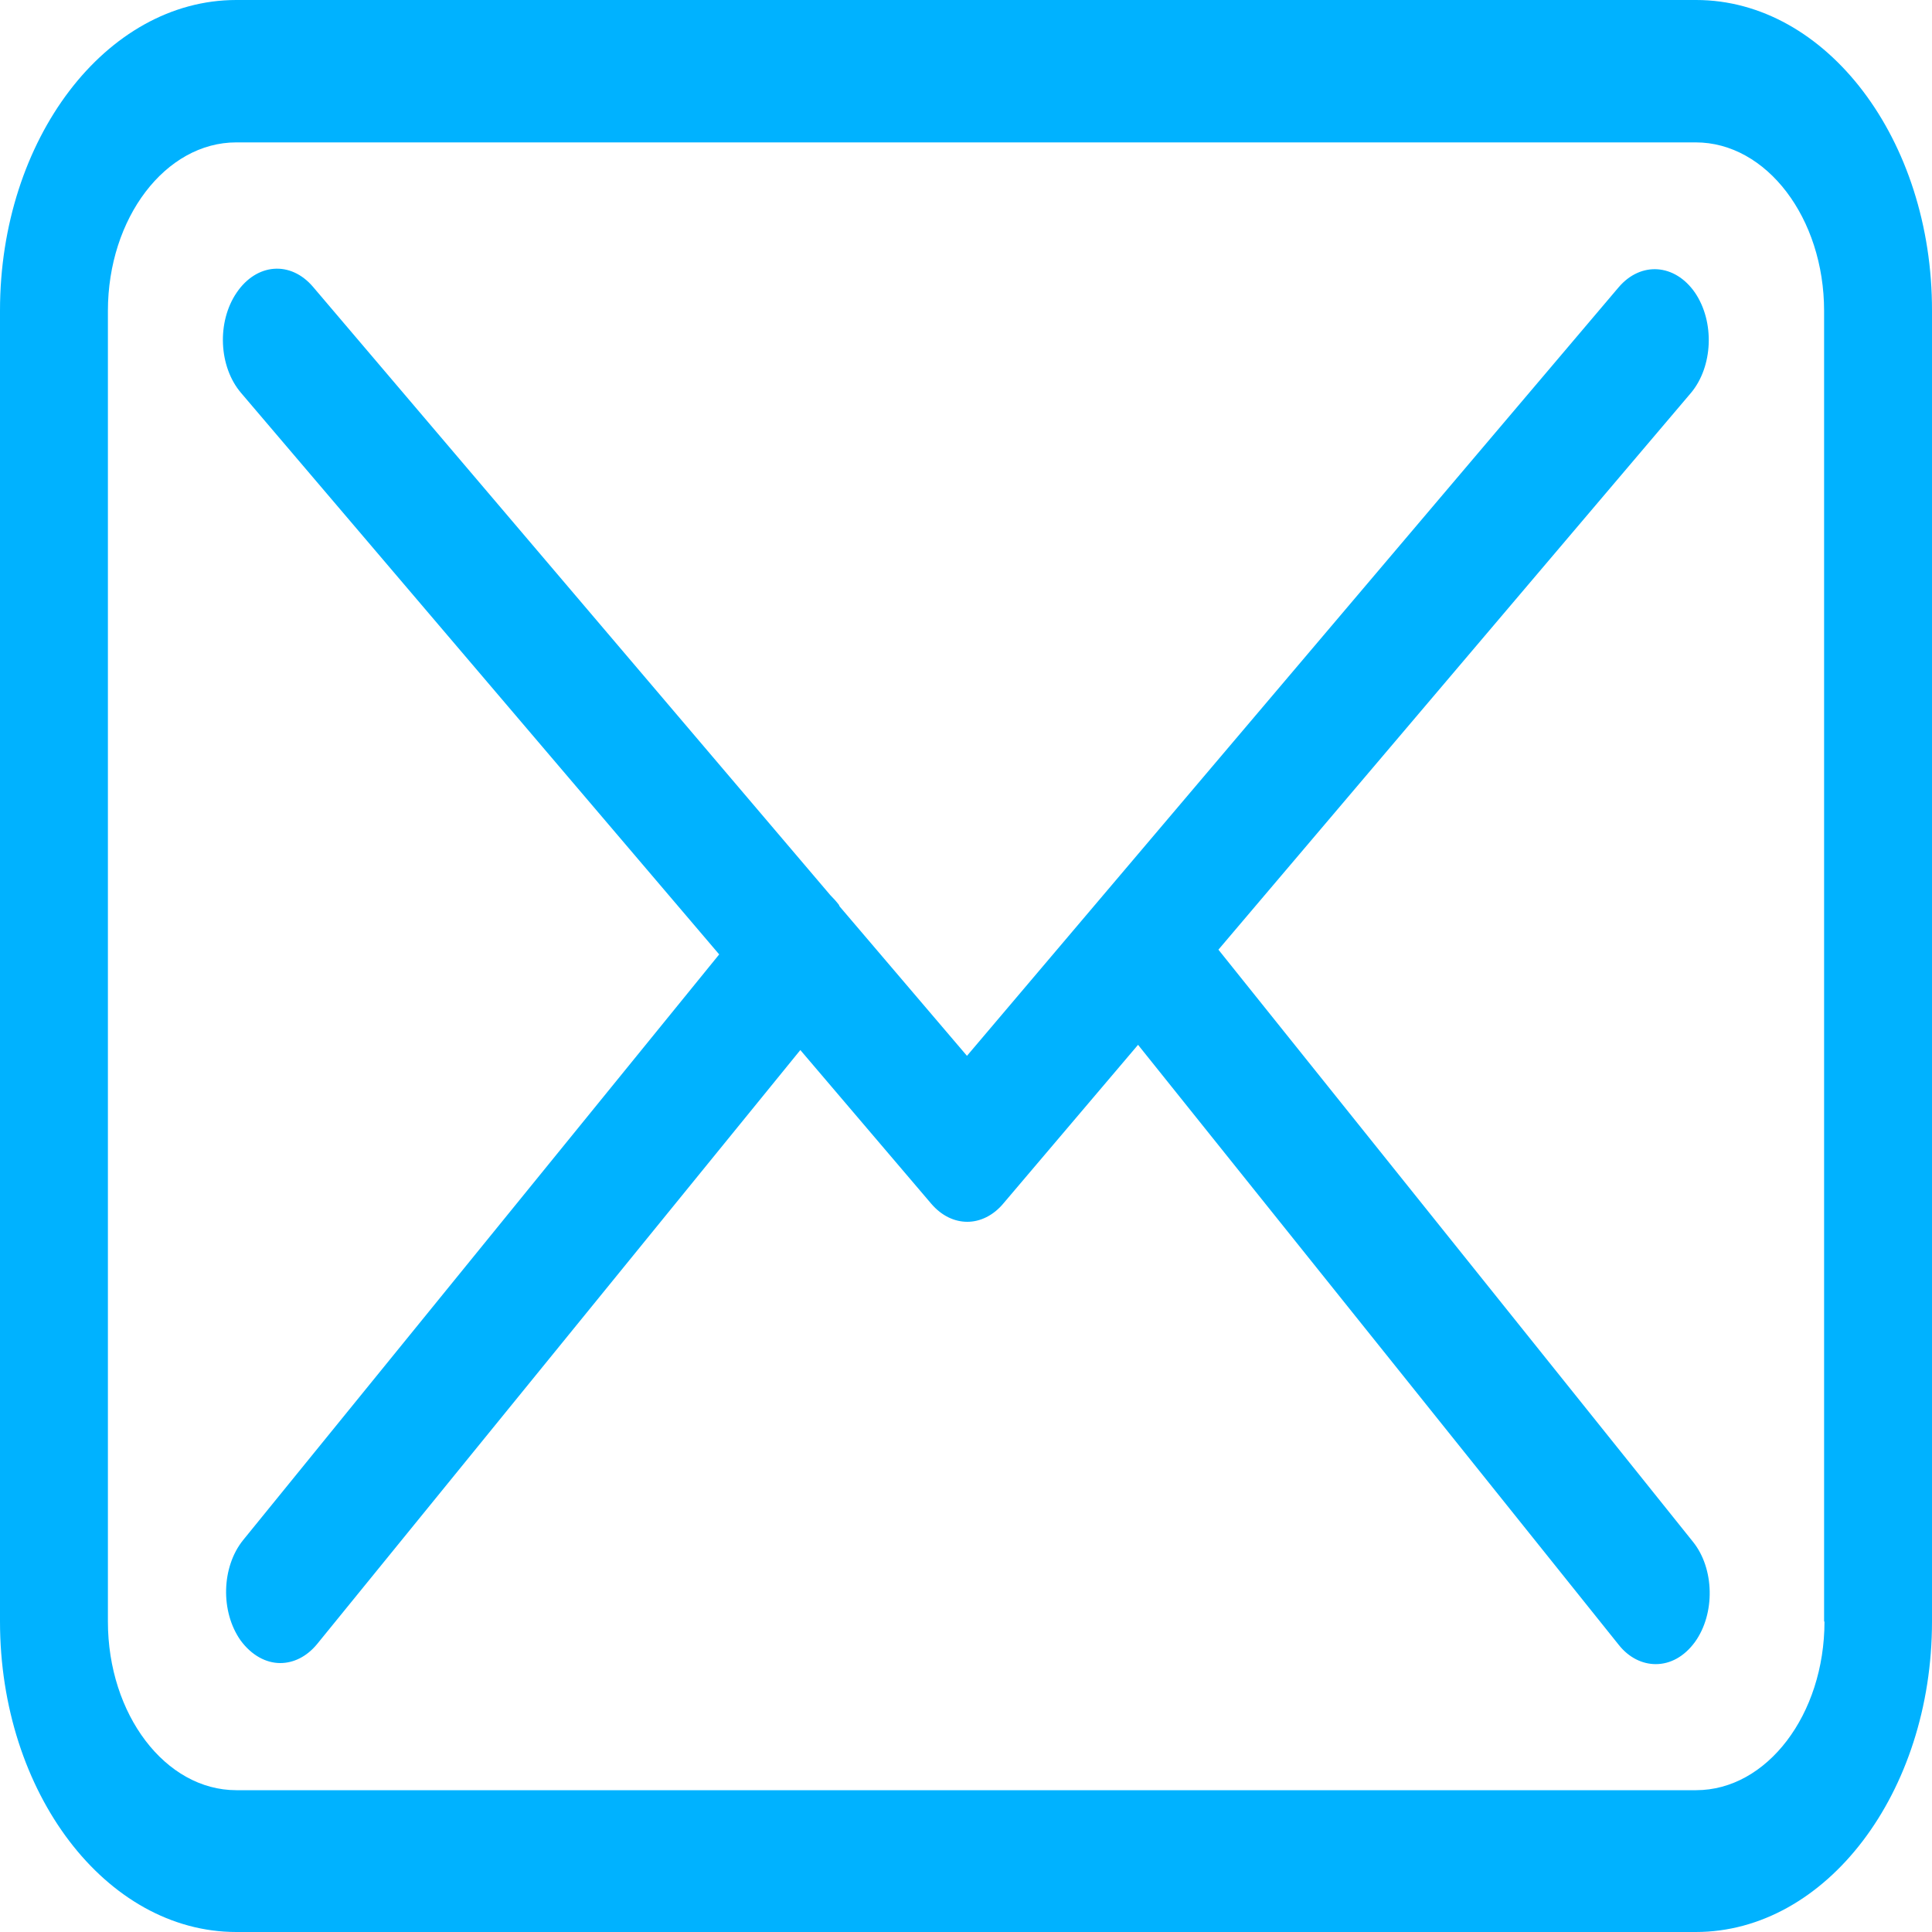
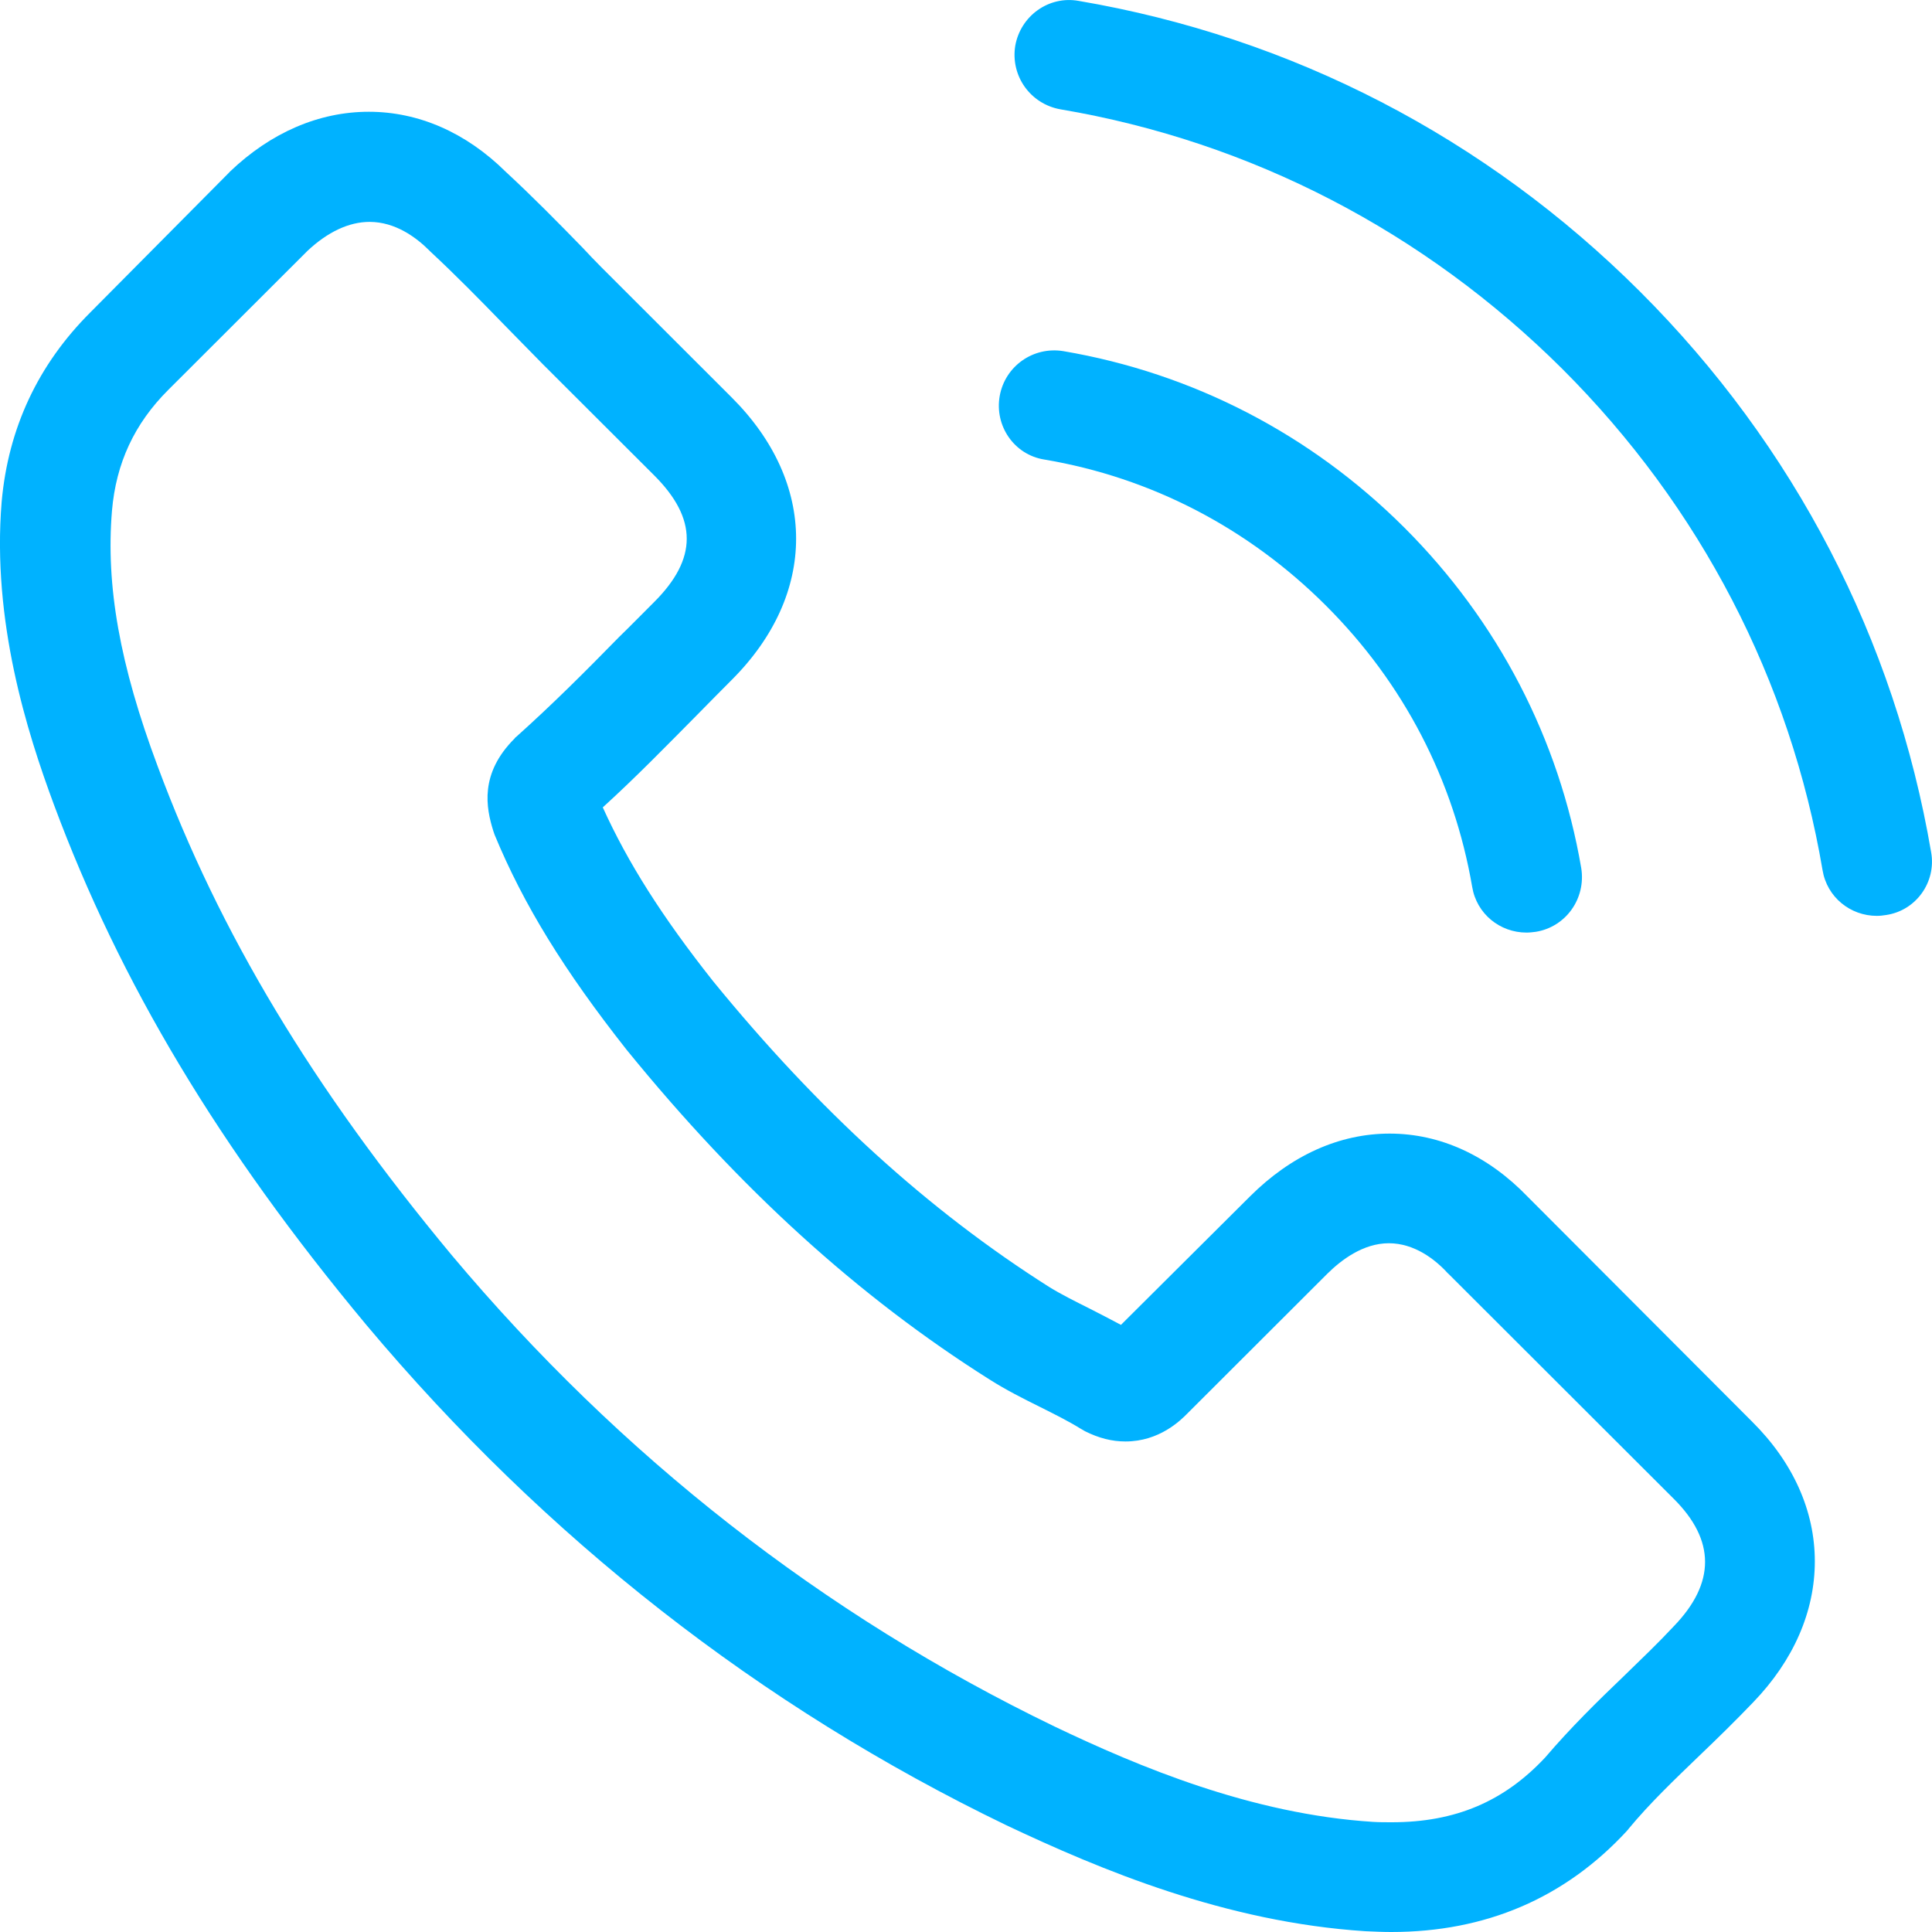
<svg xmlns="http://www.w3.org/2000/svg" width="20" height="20" viewBox="0 0 20 20" fill="none">
-   <path d="M17.558 0H2.446C1.097 0 0 1.441 0 3.214V16.786C0 18.559 1.097 20 2.446 20H17.554C18.903 20 20 18.559 20 16.786V3.219C20.004 1.446 18.907 0 17.558 0ZM18.887 16.786C18.887 17.749 18.291 18.532 17.558 18.532H2.446C1.713 18.532 1.117 17.749 1.117 16.786V3.219C1.117 2.257 1.713 1.474 2.446 1.474H17.554C18.287 1.474 18.883 2.257 18.883 3.219V16.786H18.887Z" fill="#00B2FF" />
-   <path d="M12.613 9.831L17.505 4.067C17.732 3.796 17.753 3.333 17.546 3.029C17.339 2.73 16.987 2.703 16.756 2.974L10.01 10.93L8.694 9.386C8.69 9.38 8.686 9.375 8.686 9.369C8.657 9.331 8.628 9.299 8.595 9.266L3.24 2.969C3.008 2.697 2.657 2.724 2.45 3.029C2.243 3.333 2.264 3.796 2.495 4.067L7.445 9.88L2.516 15.944C2.293 16.221 2.28 16.683 2.491 16.982C2.603 17.134 2.752 17.216 2.901 17.216C3.037 17.216 3.174 17.151 3.282 17.02L8.285 10.87L9.642 12.463C9.75 12.588 9.882 12.648 10.014 12.648C10.147 12.648 10.283 12.583 10.387 12.458L11.781 10.816L16.756 17.026C16.863 17.162 17.004 17.227 17.14 17.227C17.289 17.227 17.434 17.151 17.546 16.998C17.757 16.705 17.749 16.237 17.525 15.96L12.613 9.831Z" fill="#00B2FF" />
+   <path d="M15.815 12.389C15.405 11.963 14.91 11.735 14.386 11.735C13.866 11.735 13.367 11.959 12.94 12.385L11.604 13.715C11.495 13.656 11.385 13.601 11.279 13.546C11.127 13.47 10.983 13.398 10.86 13.322C9.609 12.529 8.472 11.494 7.381 10.156C6.853 9.489 6.498 8.928 6.24 8.358C6.587 8.042 6.908 7.712 7.221 7.396C7.339 7.277 7.457 7.155 7.576 7.037C8.463 6.15 8.463 5.002 7.576 4.116L6.422 2.963C6.291 2.833 6.155 2.698 6.029 2.562C5.775 2.301 5.509 2.031 5.234 1.777C4.824 1.372 4.333 1.157 3.818 1.157C3.302 1.157 2.803 1.372 2.38 1.777C2.376 1.782 2.376 1.782 2.372 1.786L0.935 3.234C0.394 3.774 0.085 4.432 0.017 5.196C-0.084 6.429 0.279 7.577 0.558 8.329C1.243 10.173 2.266 11.883 3.792 13.715C5.644 15.922 7.872 17.666 10.416 18.894C11.389 19.354 12.687 19.899 14.136 19.992C14.225 19.996 14.318 20 14.403 20C15.379 20 16.199 19.65 16.842 18.953C16.846 18.945 16.855 18.941 16.859 18.932C17.079 18.666 17.332 18.425 17.599 18.168C17.78 17.995 17.966 17.813 18.148 17.623C18.567 17.189 18.787 16.682 18.787 16.163C18.787 15.64 18.562 15.137 18.136 14.715L15.815 12.389ZM17.328 16.834C17.324 16.834 17.324 16.838 17.328 16.834C17.163 17.011 16.994 17.172 16.812 17.349C16.538 17.611 16.259 17.885 15.996 18.193C15.57 18.649 15.066 18.864 14.407 18.864C14.344 18.864 14.276 18.864 14.213 18.86C12.957 18.78 11.79 18.29 10.915 17.872C8.523 16.716 6.422 15.074 4.676 12.993C3.234 11.258 2.271 9.654 1.632 7.932C1.239 6.881 1.095 6.062 1.159 5.289C1.201 4.795 1.391 4.386 1.742 4.036L3.184 2.596C3.391 2.402 3.611 2.297 3.826 2.297C4.092 2.297 4.308 2.457 4.443 2.592C4.448 2.596 4.452 2.6 4.456 2.605C4.714 2.845 4.959 3.094 5.217 3.36C5.348 3.495 5.483 3.63 5.619 3.77L6.773 4.922C7.221 5.37 7.221 5.783 6.773 6.231C6.65 6.353 6.532 6.475 6.409 6.594C6.054 6.957 5.716 7.294 5.348 7.624C5.34 7.632 5.331 7.636 5.327 7.645C4.963 8.008 5.031 8.362 5.107 8.603C5.111 8.616 5.115 8.628 5.12 8.641C5.42 9.367 5.843 10.051 6.485 10.865L6.489 10.87C7.656 12.305 8.886 13.424 10.243 14.28C10.416 14.39 10.594 14.479 10.763 14.563C10.915 14.639 11.059 14.711 11.182 14.787C11.199 14.795 11.216 14.808 11.232 14.816C11.376 14.888 11.511 14.922 11.651 14.922C12.002 14.922 12.222 14.703 12.293 14.631L13.739 13.187C13.883 13.044 14.111 12.87 14.377 12.87C14.64 12.87 14.855 13.035 14.986 13.179C14.99 13.183 14.99 13.183 14.995 13.187L17.324 15.513C17.759 15.944 17.759 16.387 17.328 16.834Z" fill="#00B2FF" />
+   <path d="M10.81 4.757C11.917 4.943 12.923 5.467 13.726 6.269C14.53 7.071 15.05 8.075 15.24 9.181C15.286 9.46 15.527 9.654 15.802 9.654C15.836 9.654 15.865 9.65 15.899 9.646C16.212 9.595 16.419 9.299 16.369 8.987C16.14 7.649 15.506 6.429 14.538 5.462C13.57 4.496 12.348 3.863 11.008 3.635C10.695 3.584 10.404 3.791 10.349 4.099C10.294 4.407 10.497 4.707 10.81 4.757Z" fill="#00B2FF" />
+   <path d="M19.991 8.822C19.615 6.619 18.575 4.614 16.977 3.018C15.379 1.423 13.371 0.384 11.165 0.009C10.856 -0.046 10.565 0.165 10.51 0.473C10.459 0.785 10.666 1.077 10.979 1.132C12.949 1.465 14.745 2.398 16.174 3.82C17.603 5.247 18.533 7.041 18.867 9.008C18.913 9.287 19.154 9.481 19.429 9.481C19.463 9.481 19.493 9.477 19.526 9.472C19.835 9.426 20.046 9.131 19.991 8.822Z" fill="#00B2FF" />
</svg>
